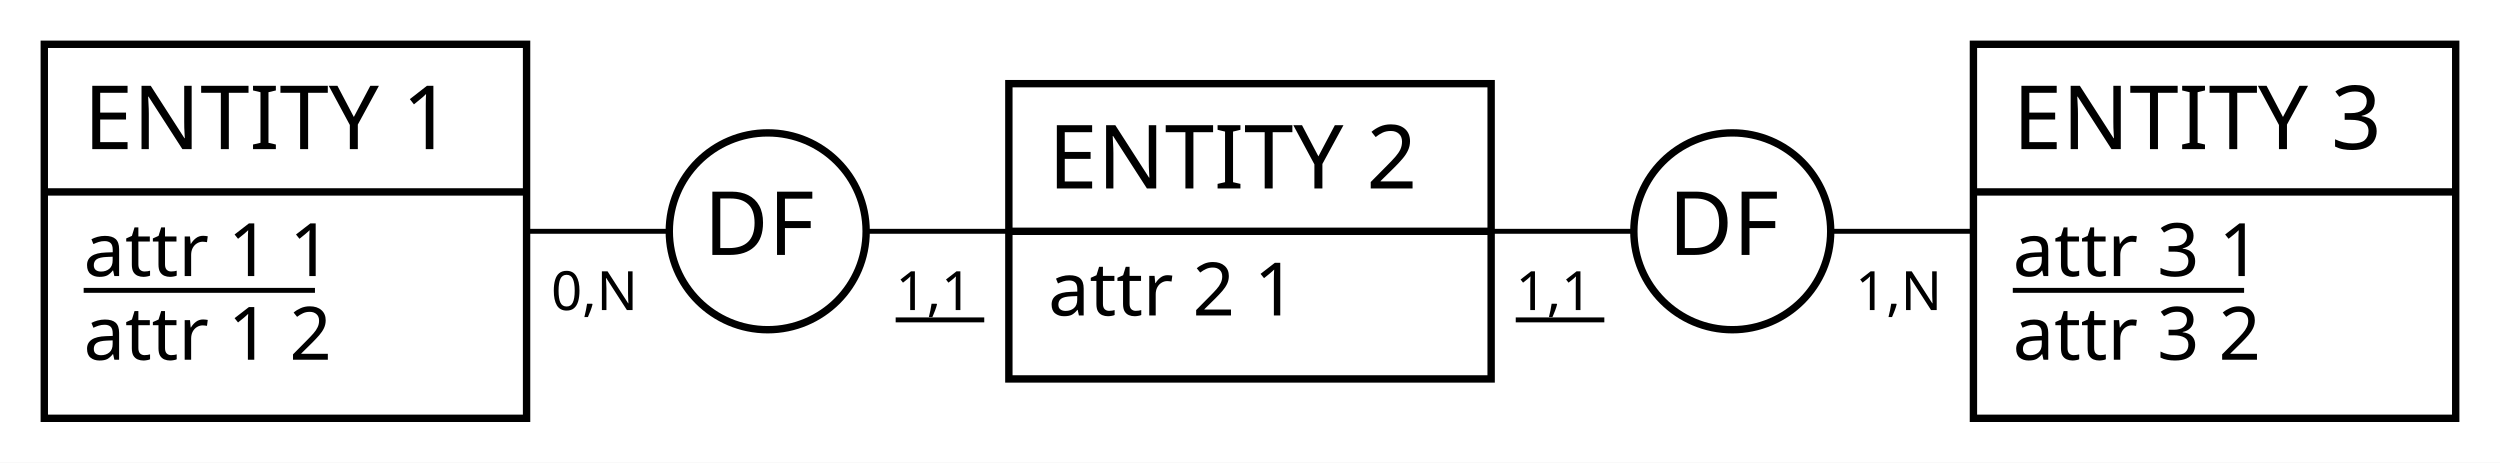
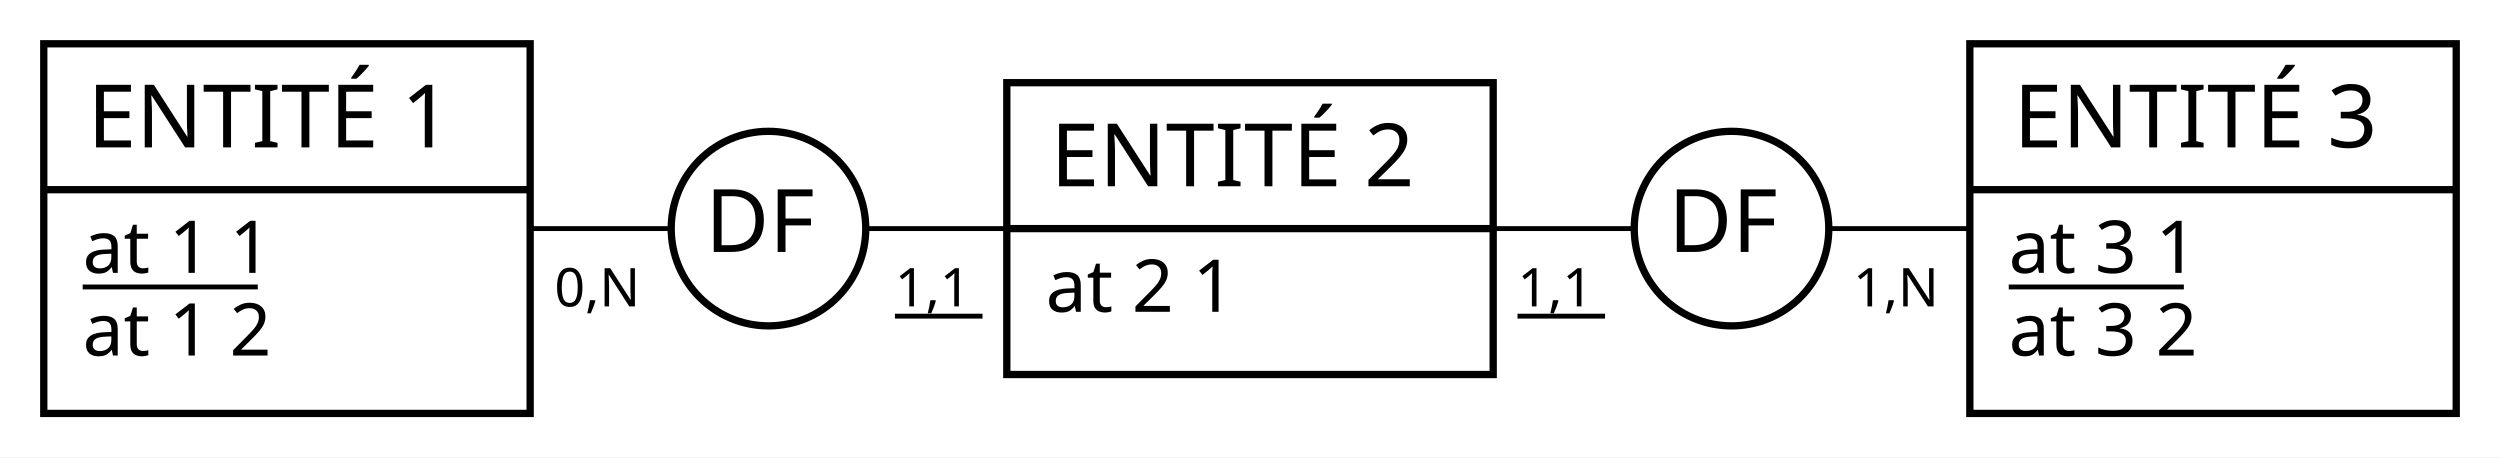
- <svg xmlns="http://www.w3.org/2000/svg" width="508" height="94" viewBox="0 0 508 94">
-   <rect x="0" y="0" width="508" height="94" fill="#FFFFFF" stroke="none" stroke-width="0" />
+ <svg xmlns="http://www.w3.org/2000/svg" width="514" height="94" viewBox="0 0 514 94">
+   <rect x="0" y="0" width="514" height="94" fill="#FFFFFF" stroke="none" stroke-width="0" />
  <g>
-     <line x1="254" y1="47" x2="156" y2="47" stroke="#000000" stroke-width="1" />
-     <line x1="58" y1="47" x2="156" y2="47" stroke="#000000" stroke-width="1" />
+     <line x1="257" y1="47" x2="158" y2="47" stroke="#000000" stroke-width="1" />
+     <line x1="59" y1="47" x2="158" y2="47" stroke="#000000" stroke-width="1" />
    <g>
-       <circle cx="156" cy="47" r="20" stroke="#000000" stroke-width="1.5" fill="#FFFFFF" />
-       <text x="143" y="51.8" fill="#000000" font-family="Copperplate" font-size="18">DF</text>
+       <circle cx="158" cy="47" r="20" stroke="#000000" stroke-width="1.5" fill="#FFFFFF" />
+       <text x="145" y="51.8" fill="#000000" font-family="Copperplate" font-size="18">DF</text>
    </g>
-     <text x="182" y="63" fill="#000000" font-family="Futura" font-size="11">1,1</text>
-     <line x1="182" y1="65" x2="200" y2="65" stroke="#000000" stroke-width="1" />
-     <text x="112" y="63" fill="#000000" font-family="Futura" font-size="11">0,N</text>
+     <text x="184" y="63" fill="#000000" font-family="Futura" font-size="11">1,1</text>
+     <line x1="184" y1="65" x2="202" y2="65" stroke="#000000" stroke-width="1" />
+     <text x="114" y="63" fill="#000000" font-family="Futura" font-size="11">0,N</text>
  </g>
  <g>
-     <line x1="254" y1="47" x2="352" y2="47" stroke="#000000" stroke-width="1" />
-     <line x1="450" y1="47" x2="352" y2="47" stroke="#000000" stroke-width="1" />
+     <line x1="257" y1="47" x2="356" y2="47" stroke="#000000" stroke-width="1" />
+     <line x1="455" y1="47" x2="356" y2="47" stroke="#000000" stroke-width="1" />
    <g>
-       <circle cx="352" cy="47" r="20" stroke="#000000" stroke-width="1.5" fill="#FFFFFF" />
-       <text x="339" y="51.8" fill="#000000" font-family="Copperplate" font-size="18">DF</text>
+       <circle cx="356" cy="47" r="20" stroke="#000000" stroke-width="1.5" fill="#FFFFFF" />
+       <text x="343" y="51.8" fill="#000000" font-family="Copperplate" font-size="18">DF</text>
    </g>
-     <text x="308" y="63" fill="#000000" font-family="Futura" font-size="11">1,1</text>
-     <line x1="308" y1="65" x2="326" y2="65" stroke="#000000" stroke-width="1" />
-     <text x="377" y="63" fill="#000000" font-family="Futura" font-size="11">1,N</text>
+     <text x="312" y="63" fill="#000000" font-family="Futura" font-size="11">1,1</text>
+     <line x1="312" y1="65" x2="330" y2="65" stroke="#000000" stroke-width="1" />
+     <text x="381" y="63" fill="#000000" font-family="Futura" font-size="11">1,N</text>
  </g>
  <g>
    <g>
-       <rect x="9" y="9" width="98" height="30" fill="#FFFFFF" stroke="none" stroke-width="0" opacity="1" />
-       <rect x="9" y="39" width="98" height="46" fill="#FFFFFF" stroke="none" stroke-width="0" opacity="1" />
-       <rect x="9" y="9" width="98" height="76" fill="none" stroke="#000000" stroke-width="1.5" opacity="1" />
-       <line x1="9" y1="39" x2="107" y2="39" stroke="#000000" stroke-width="1.5" />
+       <rect x="9" y="9" width="100" height="30" fill="#FFFFFF" stroke="none" stroke-width="0" opacity="1" />
+       <rect x="9" y="39" width="100" height="46" fill="#FFFFFF" stroke="none" stroke-width="0" opacity="1" />
+       <rect x="9" y="9" width="100" height="76" fill="none" stroke="#000000" stroke-width="1.5" opacity="1" />
+       <line x1="9" y1="39" x2="109" y2="39" stroke="#000000" stroke-width="1.5" />
    </g>
-     <text x="17" y="30.3" fill="#000000" font-family="Copperplate" font-size="18">ENTITY 1</text>
-     <text x="17" y="56.1" fill="#000000" font-family="Gill Sans" font-size="15">attr 1 1</text>
-     <line x1="17" y1="59" x2="64" y2="59" stroke="#000000" stroke-width="1" />
-     <text x="17" y="73.1" fill="#000000" font-family="Gill Sans" font-size="15">attr 1 2</text>
+     <text x="18" y="30.3" fill="#000000" font-family="Copperplate" font-size="18">ENTITÉ 1</text>
+     <text x="17" y="56.1" fill="#000000" font-family="Gill Sans" font-size="15">at 1 1</text>
+     <line x1="17" y1="59" x2="53" y2="59" stroke="#000000" stroke-width="1" />
+     <text x="17" y="73.1" fill="#000000" font-family="Gill Sans" font-size="15">at 1 2</text>
  </g>
  <g>
    <g>
-       <rect x="205" y="17" width="98" height="30" fill="#FFFFFF" stroke="none" stroke-width="0" opacity="1" />
-       <rect x="205" y="47" width="98" height="30" fill="#FFFFFF" stroke="none" stroke-width="0" opacity="1" />
-       <rect x="205" y="17" width="98" height="60" fill="none" stroke="#000000" stroke-width="1.5" opacity="1" />
-       <line x1="205" y1="47" x2="303" y2="47" stroke="#000000" stroke-width="1.5" />
+       <rect x="207" y="17" width="100" height="30" fill="#FFFFFF" stroke="none" stroke-width="0" opacity="1" />
+       <rect x="207" y="47" width="100" height="30" fill="#FFFFFF" stroke="none" stroke-width="0" opacity="1" />
+       <rect x="207" y="17" width="100" height="60" fill="none" stroke="#000000" stroke-width="1.5" opacity="1" />
+       <line x1="207" y1="47" x2="307" y2="47" stroke="#000000" stroke-width="1.5" />
    </g>
-     <text x="213" y="38.3" fill="#000000" font-family="Copperplate" font-size="18">ENTITY 2</text>
-     <text x="213" y="64.1" fill="#000000" font-family="Gill Sans" font-size="15">attr 2 1</text>
+     <text x="216" y="38.3" fill="#000000" font-family="Copperplate" font-size="18">ENTITÉ 2</text>
+     <text x="215" y="64.1" fill="#000000" font-family="Gill Sans" font-size="15">at 2 1</text>
  </g>
  <g>
    <g>
-       <rect x="401" y="9" width="98" height="30" fill="#FFFFFF" stroke="none" stroke-width="0" opacity="1" />
-       <rect x="401" y="39" width="98" height="46" fill="#FFFFFF" stroke="none" stroke-width="0" opacity="1" />
-       <rect x="401" y="9" width="98" height="76" fill="none" stroke="#000000" stroke-width="1.5" opacity="1" />
-       <line x1="401" y1="39" x2="499" y2="39" stroke="#000000" stroke-width="1.5" />
+       <rect x="405" y="9" width="100" height="30" fill="#FFFFFF" stroke="none" stroke-width="0" opacity="1" />
+       <rect x="405" y="39" width="100" height="46" fill="#FFFFFF" stroke="none" stroke-width="0" opacity="1" />
+       <rect x="405" y="9" width="100" height="76" fill="none" stroke="#000000" stroke-width="1.5" opacity="1" />
+       <line x1="405" y1="39" x2="505" y2="39" stroke="#000000" stroke-width="1.5" />
    </g>
-     <text x="409" y="30.3" fill="#000000" font-family="Copperplate" font-size="18">ENTITY 3</text>
-     <text x="409" y="56.1" fill="#000000" font-family="Gill Sans" font-size="15">attr 3 1</text>
-     <line x1="409" y1="59" x2="456" y2="59" stroke="#000000" stroke-width="1" />
-     <text x="409" y="73.1" fill="#000000" font-family="Gill Sans" font-size="15">attr 3 2</text>
+     <text x="414" y="30.3" fill="#000000" font-family="Copperplate" font-size="18">ENTITÉ 3</text>
+     <text x="413" y="56.1" fill="#000000" font-family="Gill Sans" font-size="15">at 3 1</text>
+     <line x1="413" y1="59" x2="449" y2="59" stroke="#000000" stroke-width="1" />
+     <text x="413" y="73.1" fill="#000000" font-family="Gill Sans" font-size="15">at 3 2</text>
  </g>
</svg>
